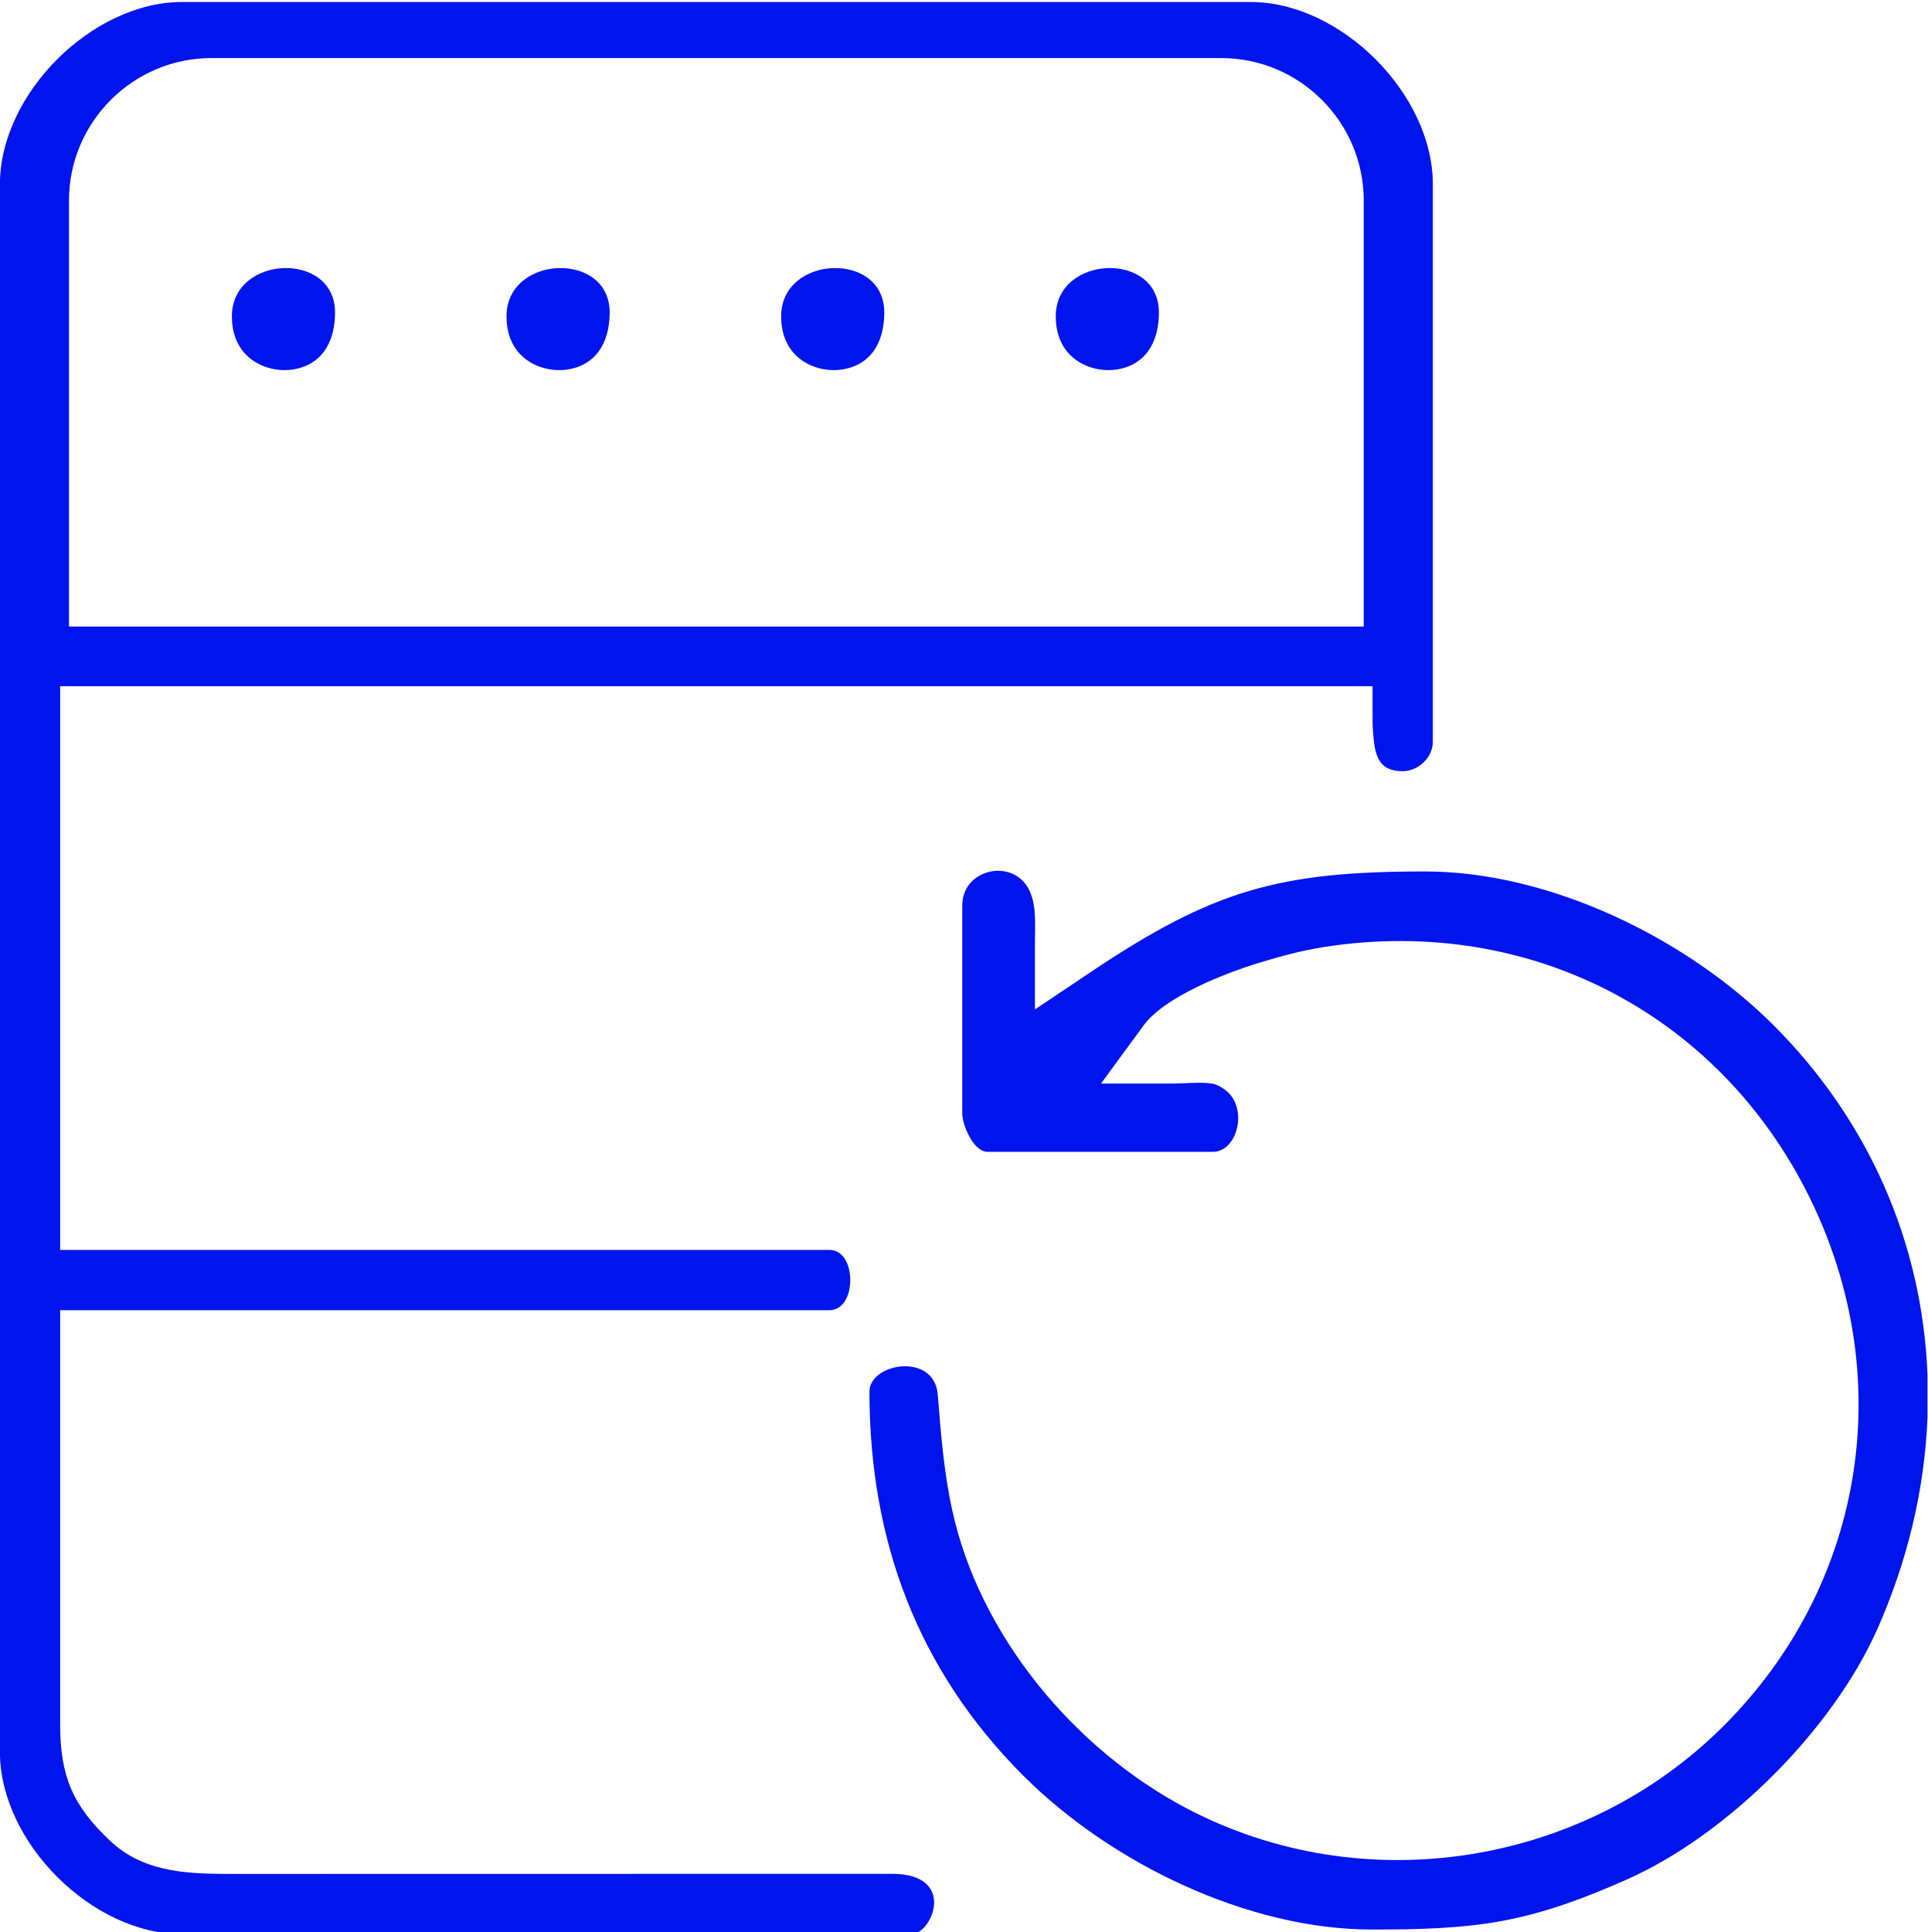
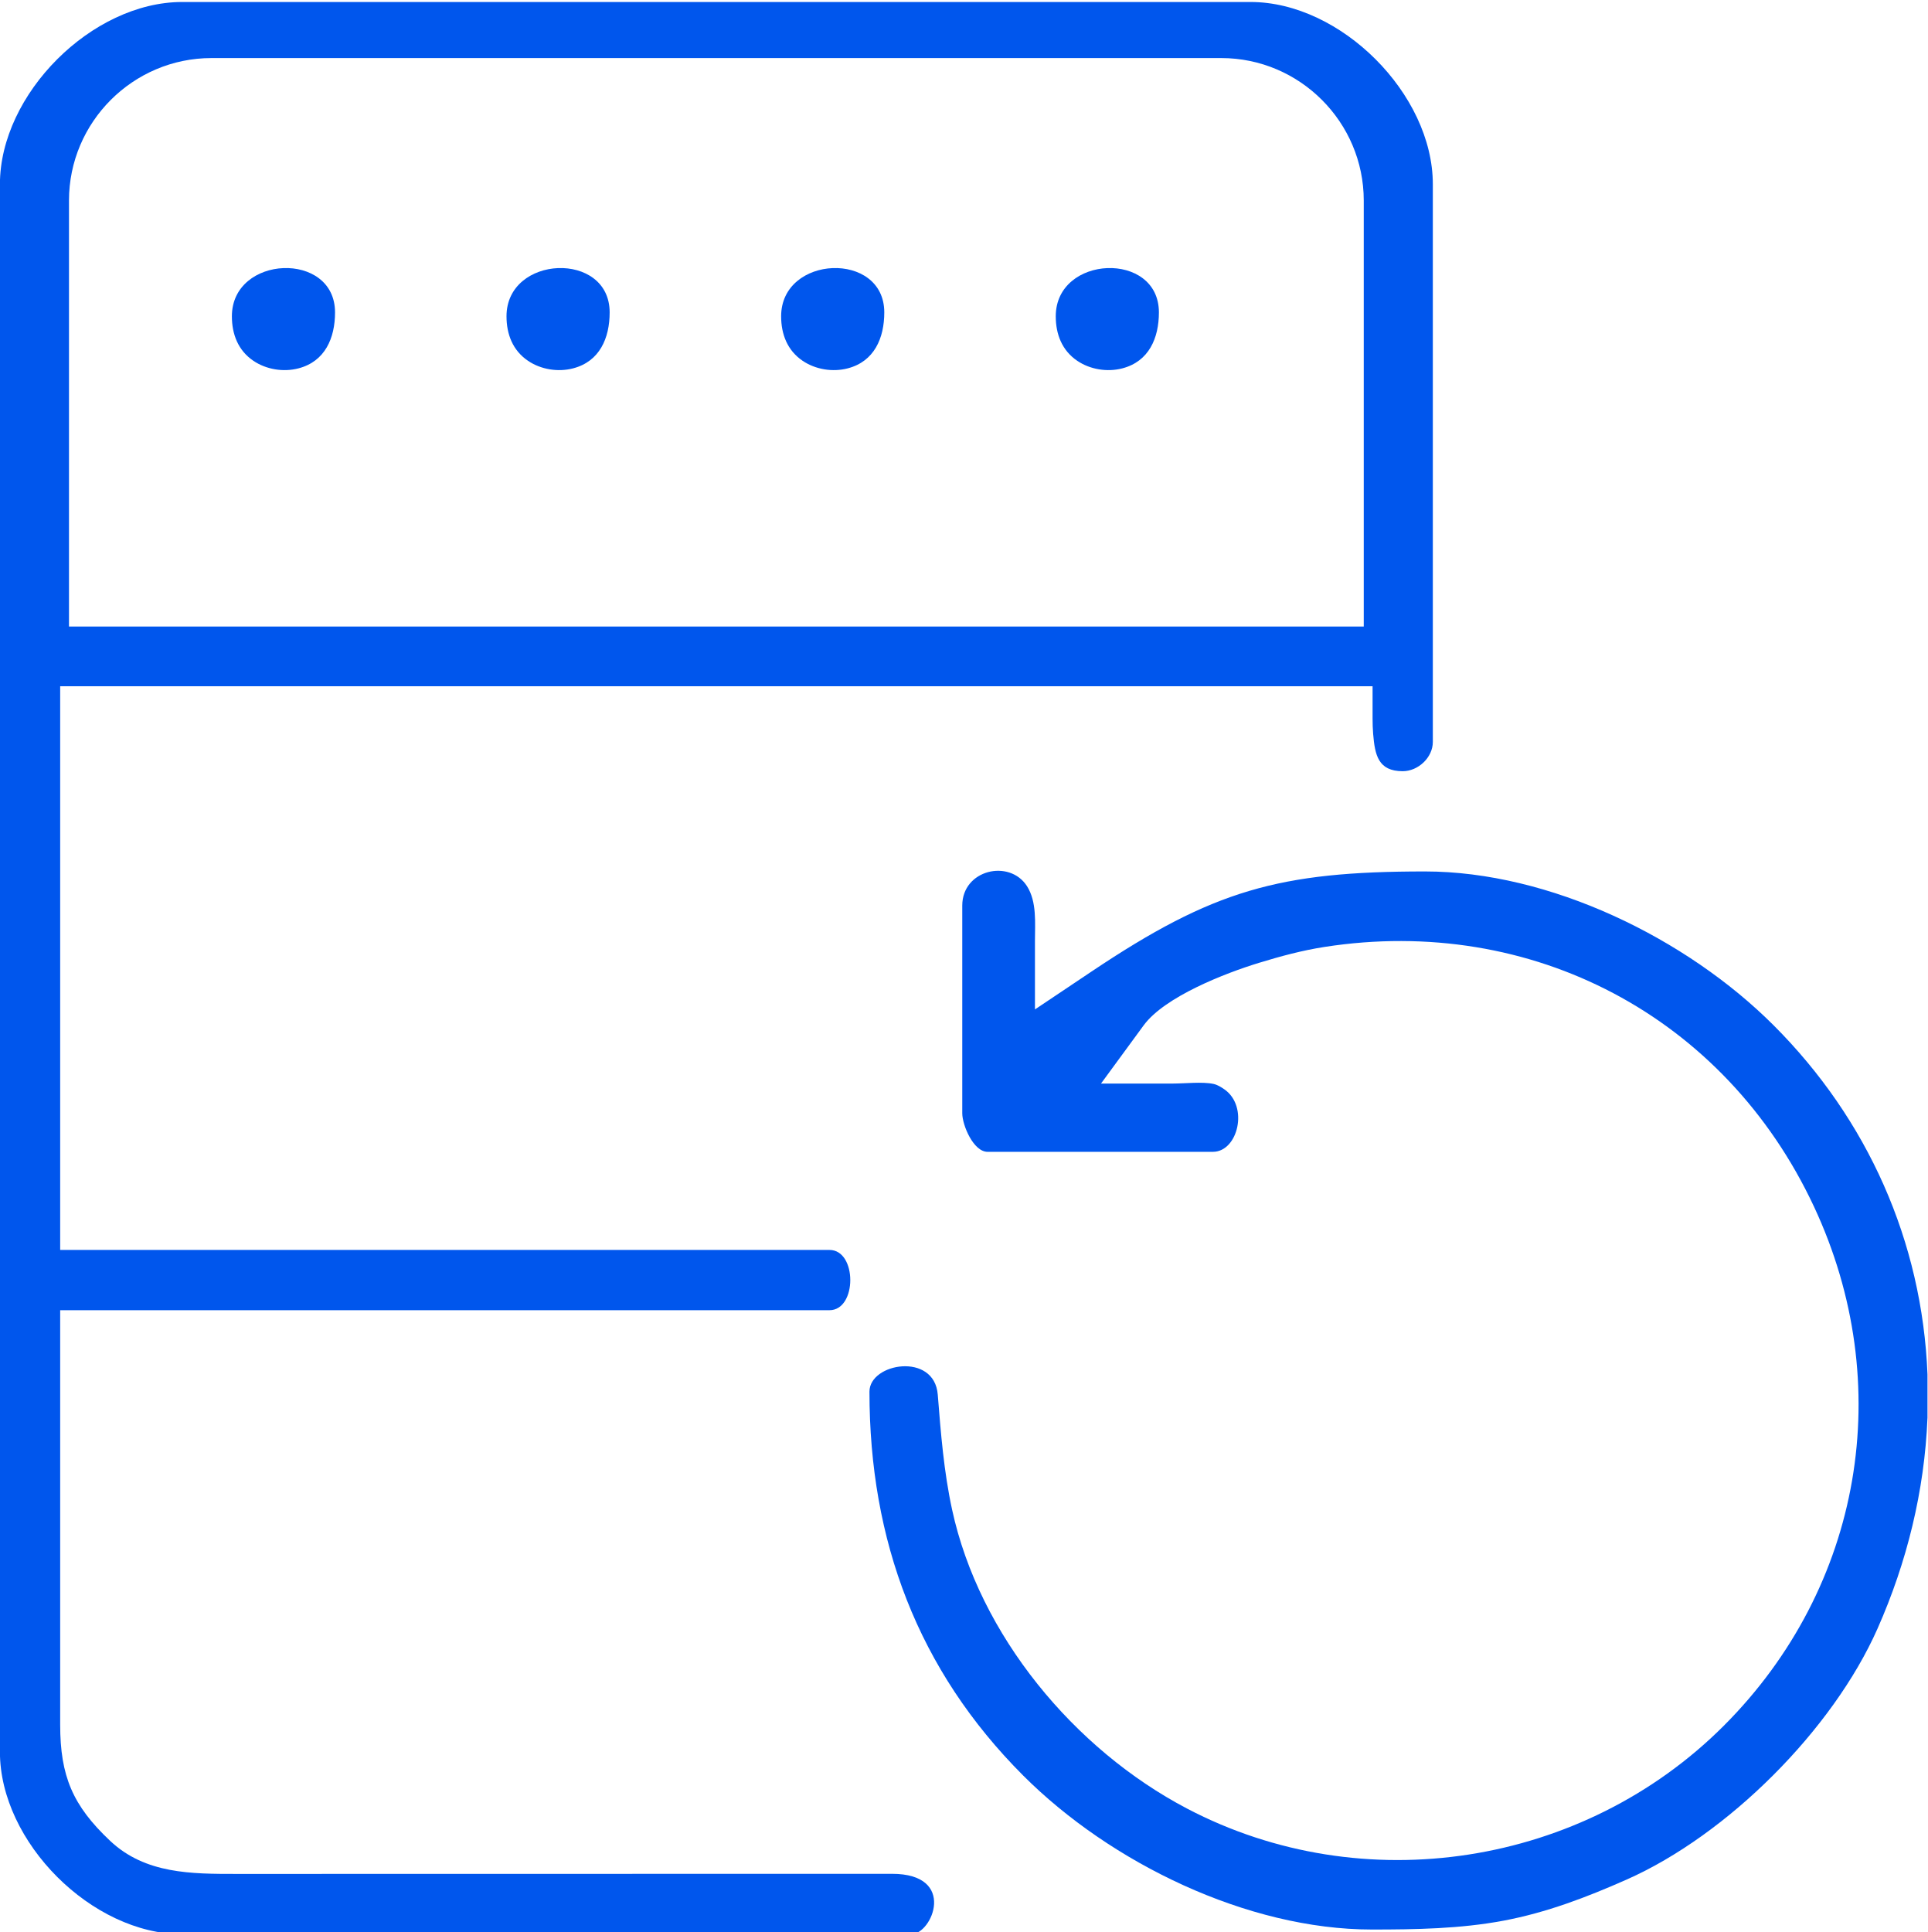
<svg xmlns="http://www.w3.org/2000/svg" xml:space="preserve" width="2.164in" height="2.169in" version="1.1" style="shape-rendering:geometricPrecision; text-rendering:geometricPrecision; image-rendering:optimizeQuality; fill-rule:evenodd; clip-rule:evenodd" viewBox="0 0 2164 2169">
  <defs>
    <style type="text/css">
   
-     .fil0 {fill:#0014ED}
+     .fil0 {fill:#0056ed}
   
  </style>
  </defs>
  <g id="Layer_x0020_1">
    <g id="_1965882296016">
      <path class="fil0" d="M1574.89 865.81c17.34,0 33.82,-15.32 33.82,-32.91l0 -626.09c0,-101.3 -103.27,-204.57 -204.57,-204.57l-1199.65 0c-101.3,0 -204.57,103.27 -204.57,204.57l0 1760.06c0,101.3 103.27,204.57 204.57,204.57l818.74 0c23.51,0 51.74,-67.78 -21.77,-67.76l-735.67 0.12c-50.74,0.01 -102.61,0.08 -142.09,-37.08 -42.04,-39.58 -56.14,-72.69 -56.14,-130.5l0 -465.3 863.72 0c31.17,0 31.17,-67.65 0,-67.65l-863.72 0 0 -632.87 1473.5 0 0 36.23c0,5.77 0.17,11.54 0.64,17.29 1.96,23.7 5.62,41.89 33.19,41.89zm-1497.44 -162.41l0 -478.25c0,-88.05 71.91,-159.96 159.96,-159.96l1133.78 0c88.04,0 159.96,71.93 159.96,159.96l0 478.25 -1453.71 0z" />
      <path class="fil0" d="M2164.09 1592.22l0 -49.24c-5.99,-149.35 -67.16,-286.29 -172.75,-391.89 -97.94,-97.94 -251.47,-172.74 -391.43,-172.74 -163.7,0 -237.8,20.9 -374.03,112.12l-63.89 42.78 0 -76.89c0,-19.98 2.28,-44.02 -8.98,-61.57 -19.66,-30.65 -72.63,-18.43 -72.63,21.88l0 233.16c0,13.34 12.53,43.29 28.4,43.29l253 0c28.18,0 40.57,-51.11 12.73,-70.26 -3.65,-2.51 -7.76,-5.06 -12.16,-5.99 -12.33,-2.62 -32.17,-0.4 -45.22,-0.4l-80.96 0 47.85 -65.31c23.62,-32.23 91.76,-58.7 129.62,-70.24 24.29,-7.41 48.33,-13.92 73.47,-17.83 232.65,-36.16 449.61,77.88 549.5,291.47 93.24,199.35 54.59,427.07 -101.27,582.93 -157.75,157.76 -404.79,196.73 -602.65,92.9 -126.66,-66.46 -233.2,-194.64 -263.74,-335.61 -9.26,-42.75 -12.63,-85.59 -16.08,-129.07 -3.81,-47.96 -76.69,-35.64 -76.69,-3.34 0,166.91 54,312.37 172.74,431.12 97.94,97.94 251.47,172.74 391.43,172.74 49.15,0 99.16,-0.83 147.6,-9.92 48.36,-9.06 93.49,-26.3 138.33,-46.16 113.46,-50.25 231.45,-168.24 281.7,-281.7 33.07,-74.67 52.77,-154.84 56.07,-236.24z" />
      <path class="fil0" d="M260.35 355.09c0,20.12 6.97,38.29 24.02,49.89 14.53,9.9 33.79,12.98 50.76,8.56 29.88,-7.78 41.03,-34.04 41.03,-62.83 0,-69.37 -115.81,-64.69 -115.81,4.38z" />
      <path class="fil0" d="M568.68 355.09c0,20.12 6.97,38.29 24.02,49.89 14.53,9.9 33.79,12.98 50.76,8.56 29.88,-7.78 41.03,-34.04 41.03,-62.83 0,-69.37 -115.81,-64.69 -115.81,4.38z" />
      <path class="fil0" d="M877.02 355.09c0,20.12 6.97,38.29 24.02,49.89 14.53,9.9 33.79,12.98 50.76,8.56 29.88,-7.78 41.03,-34.04 41.03,-62.83 0,-69.37 -115.81,-64.69 -115.81,4.38z" />
      <path class="fil0" d="M1185.35 355.09c0,20.12 6.97,38.29 24.02,49.89 14.53,9.9 33.79,12.98 50.76,8.56 29.88,-7.78 41.03,-34.04 41.03,-62.83 0,-69.37 -115.81,-64.69 -115.81,4.38z" />
    </g>
  </g>
</svg>
